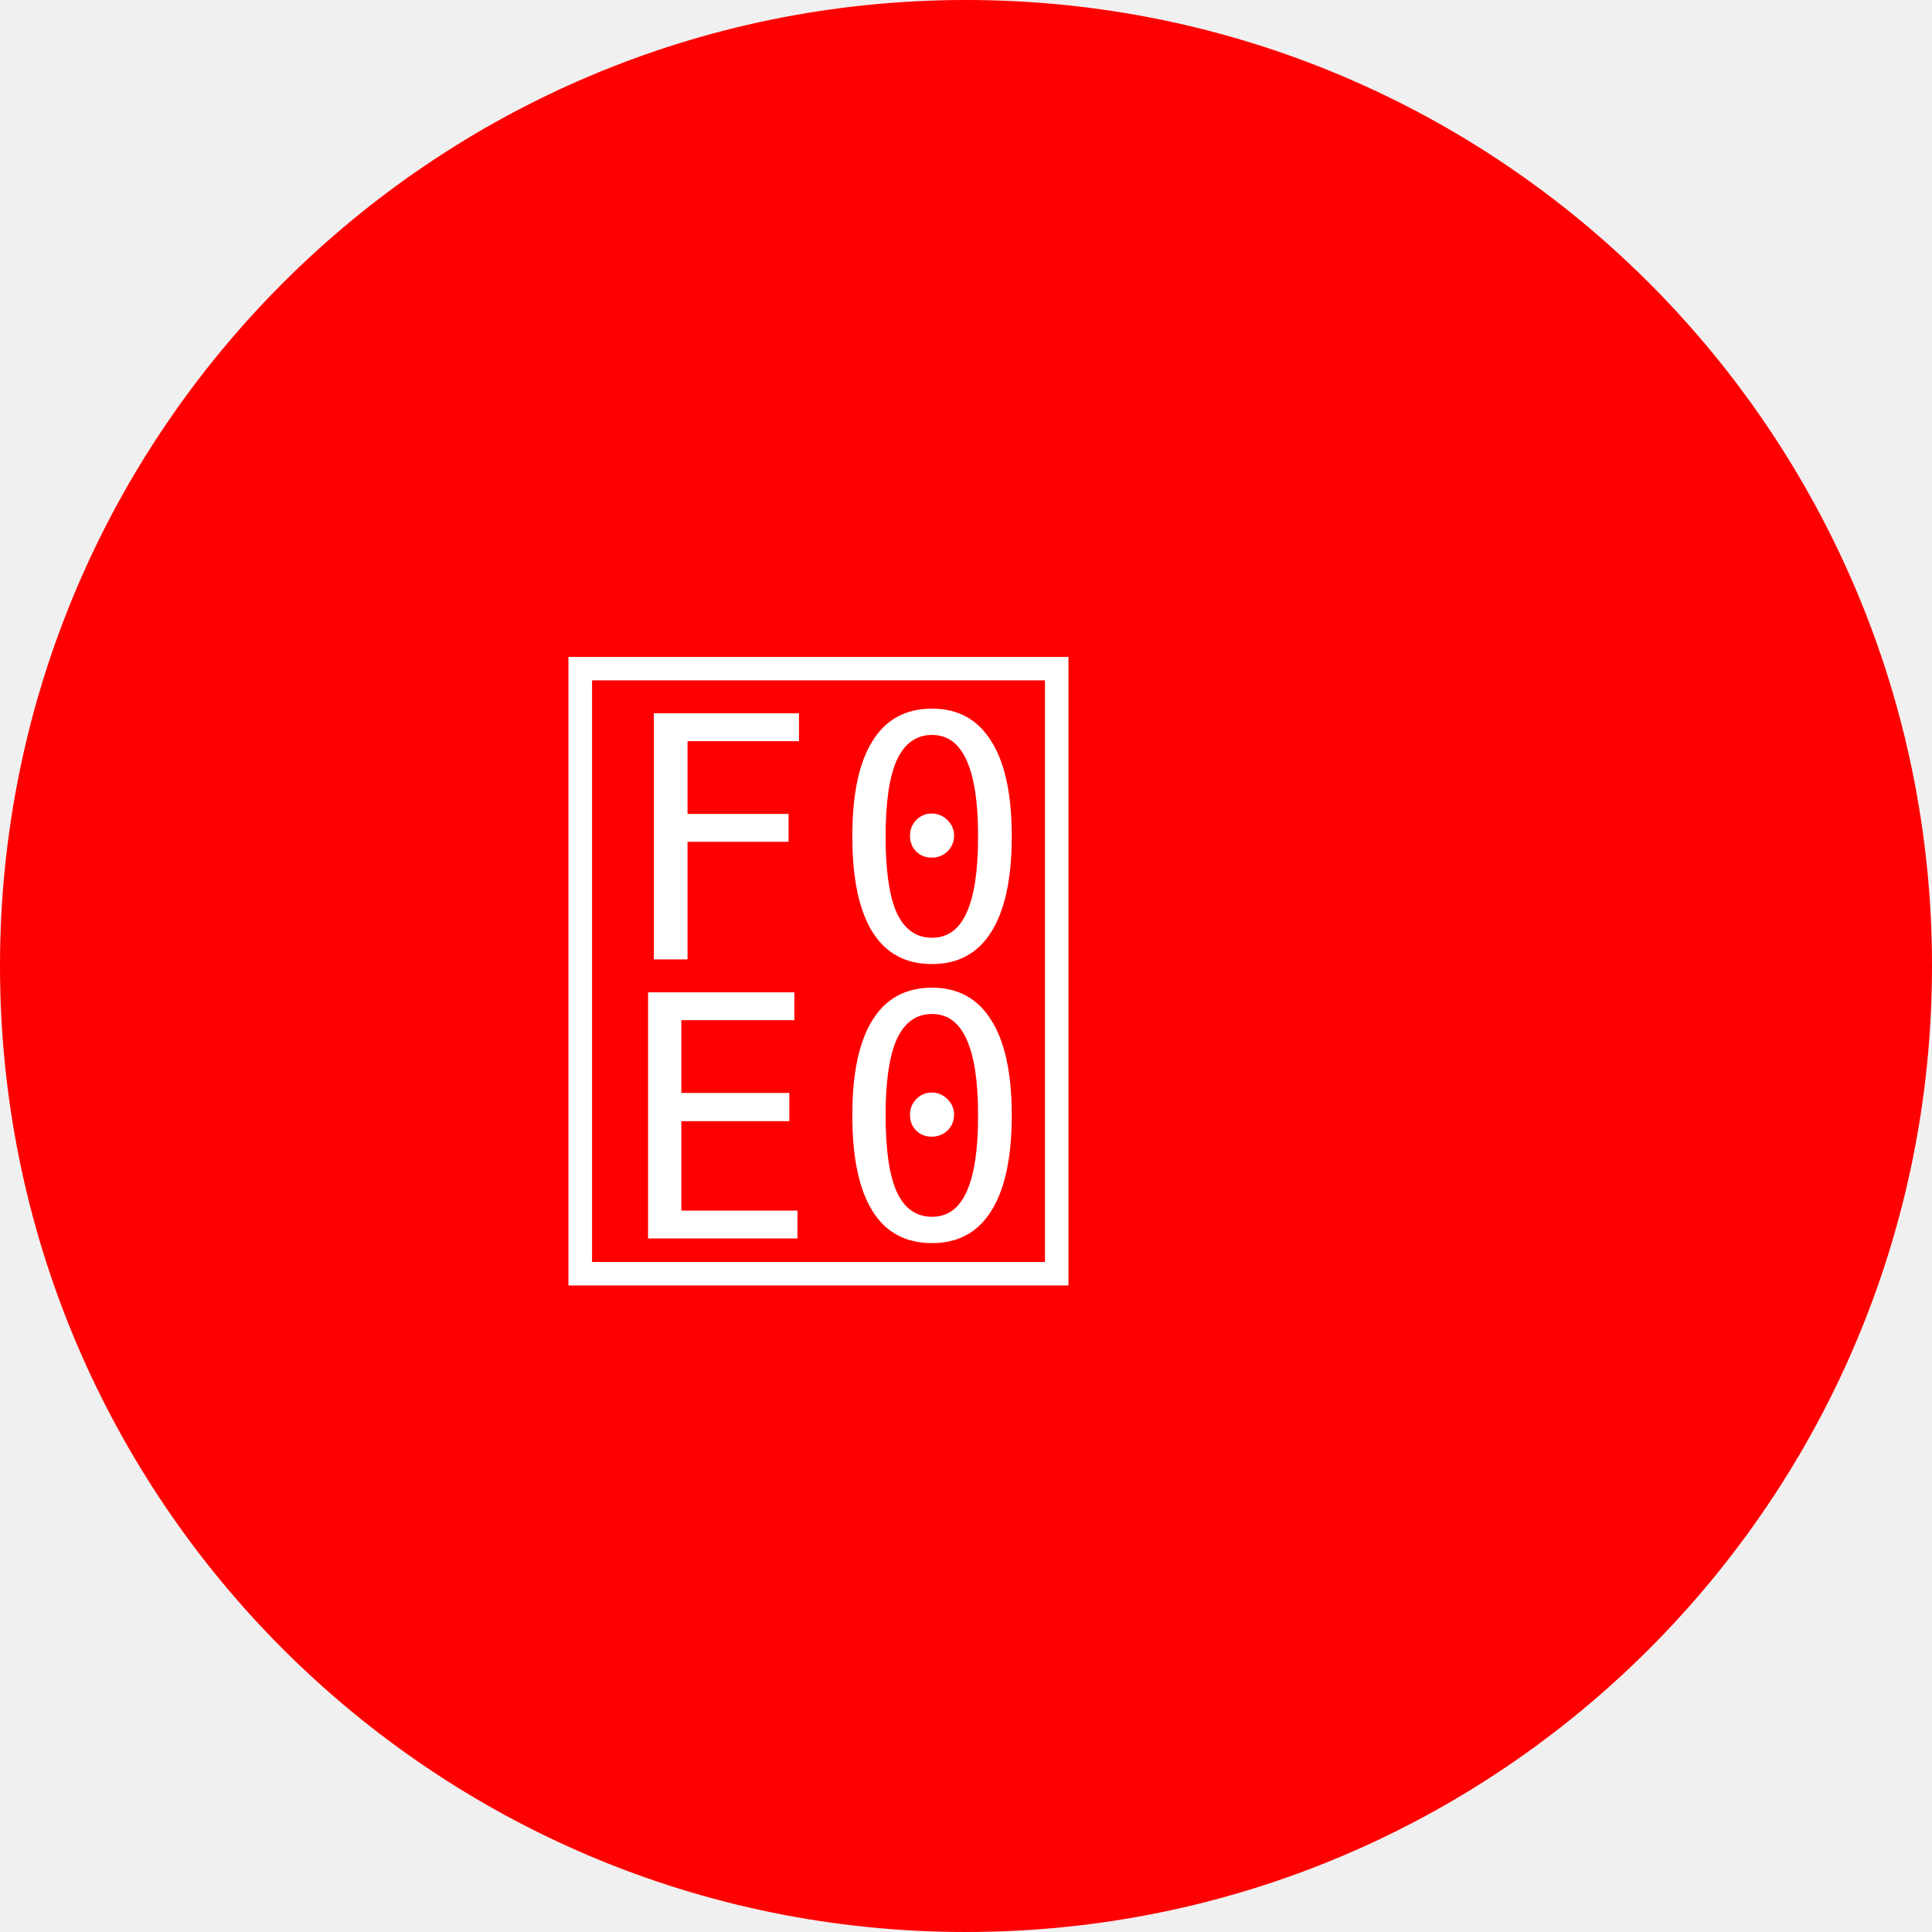
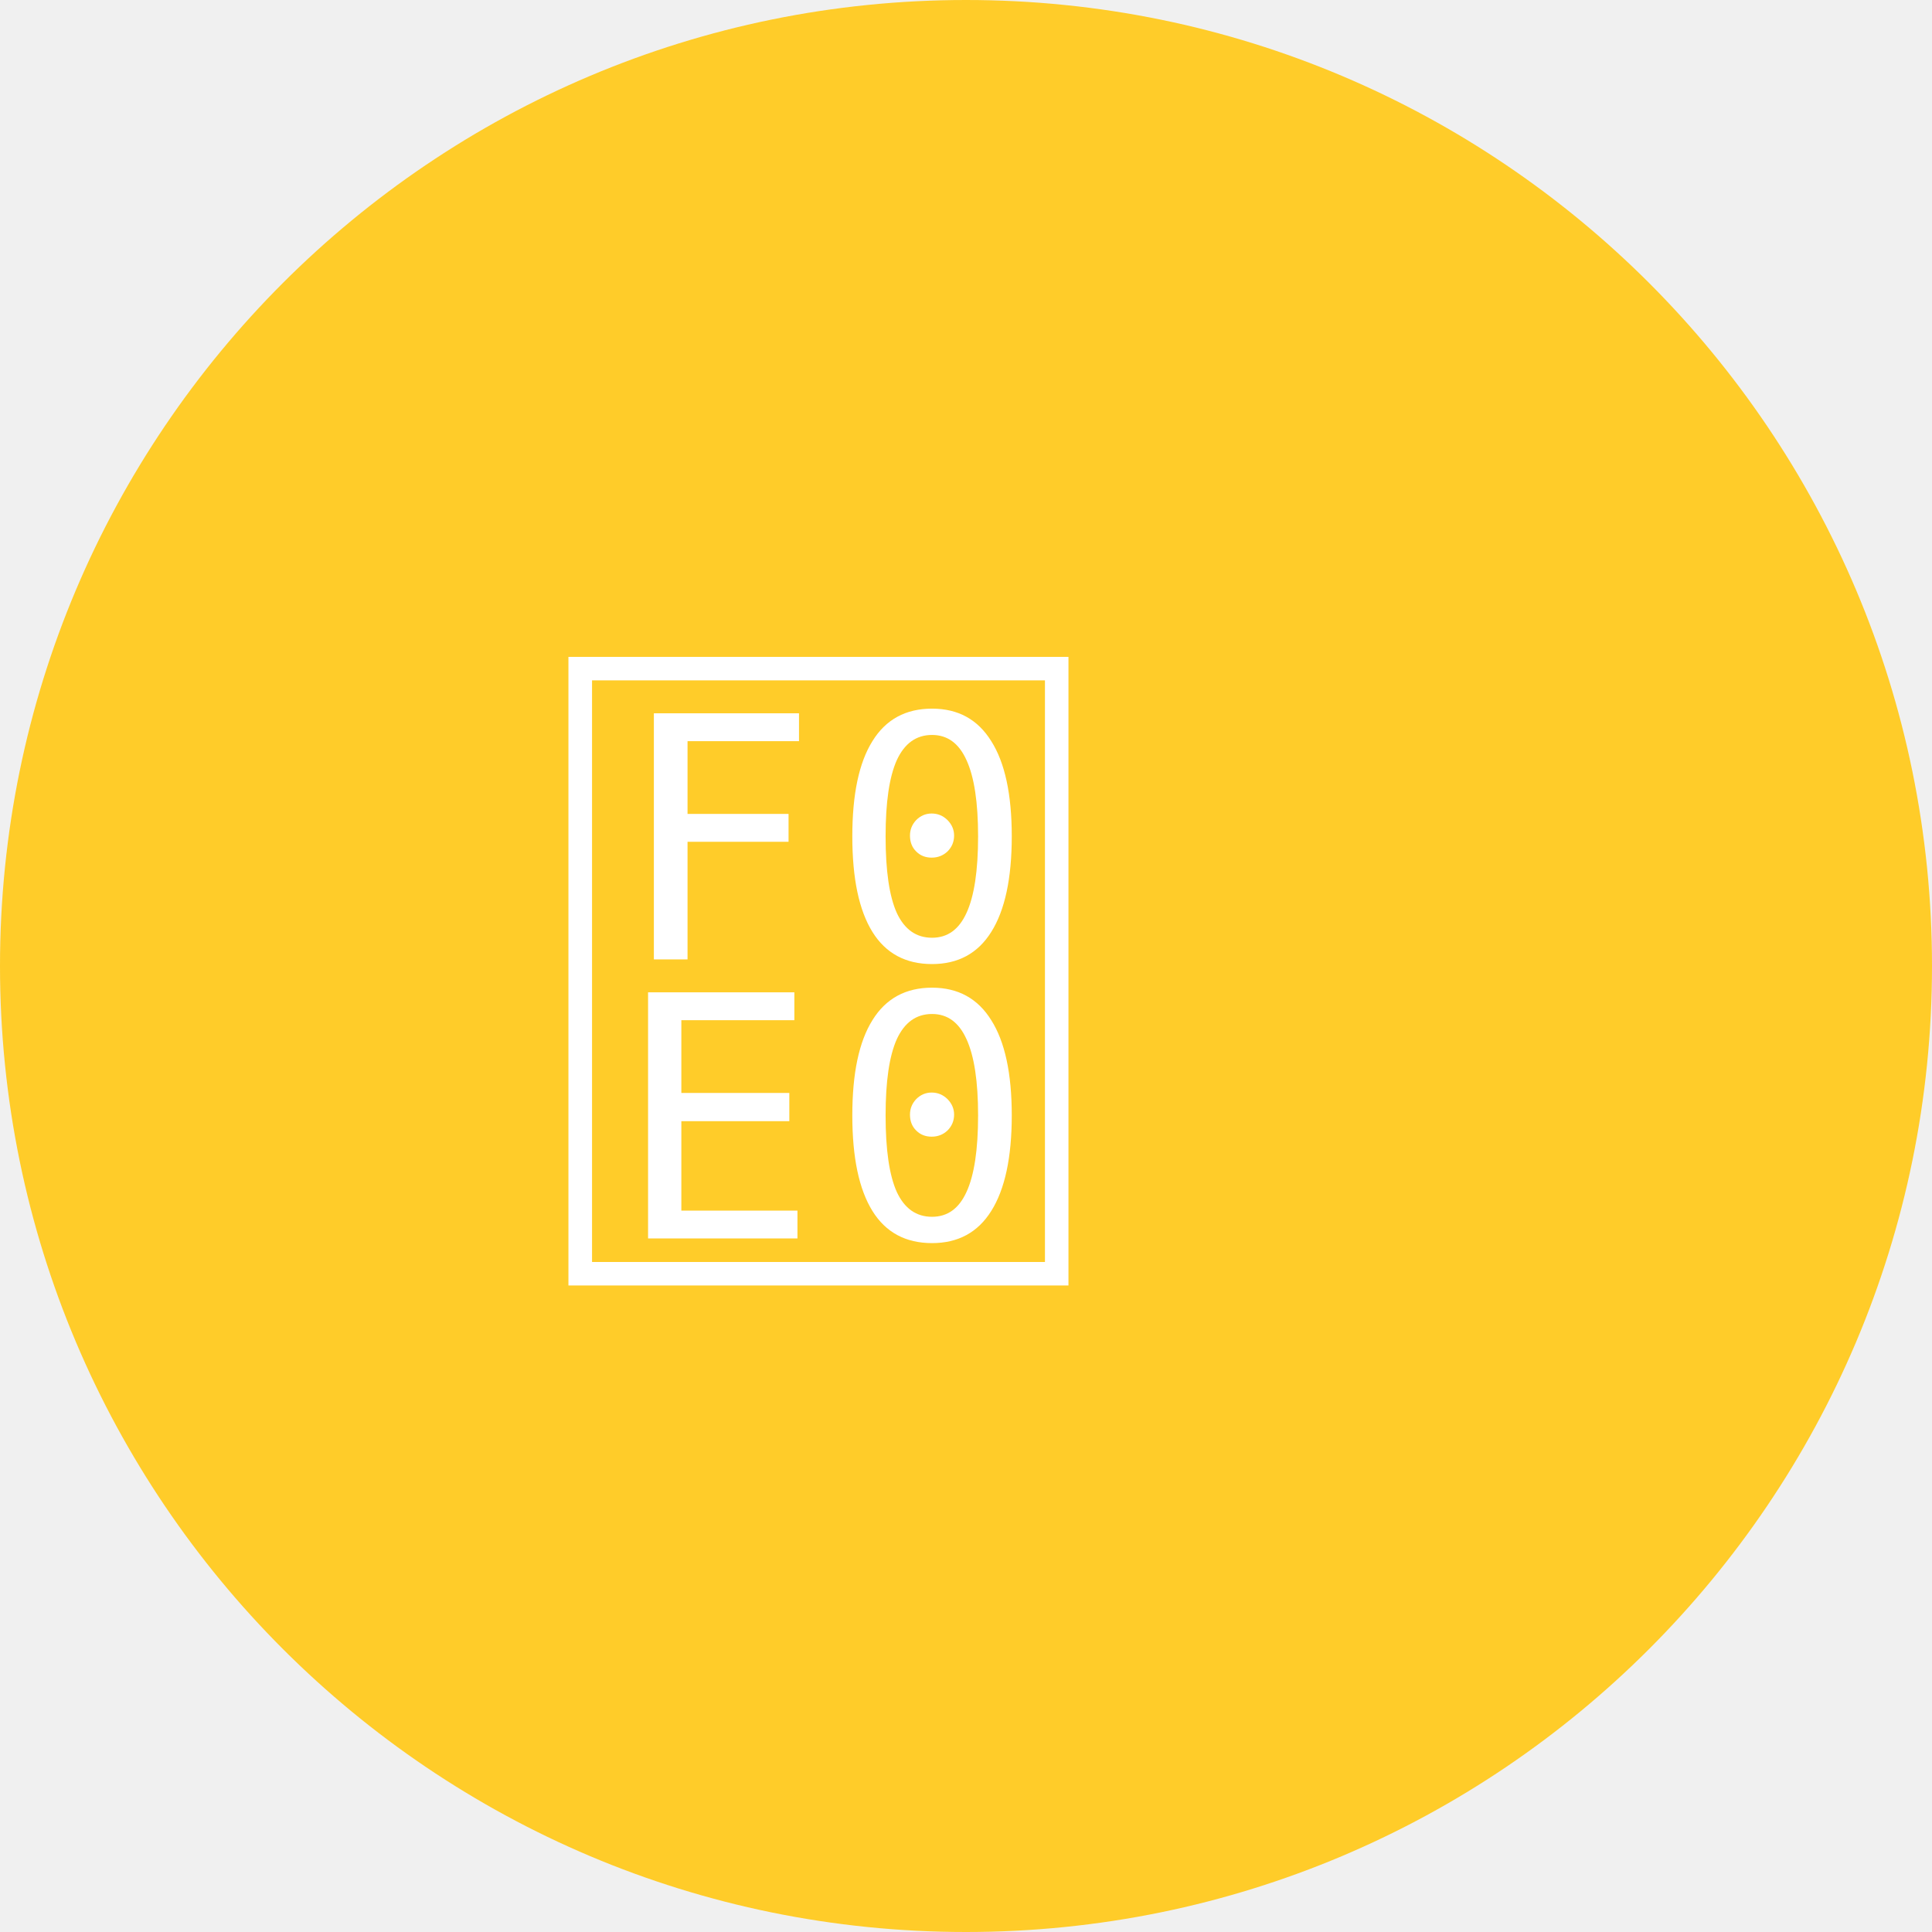
<svg xmlns="http://www.w3.org/2000/svg" width="78" height="78" viewBox="0 0 78 78">
  <g id="icon3" transform="translate(-393 -6949)">
-     <circle id="Ellipse_8" data-name="Ellipse 8" cx="39" cy="39" r="39" transform="translate(393 6949)" fill="red" />
+     <circle id="Ellipse_8" data-name="Ellipse 8" cx="39" cy="39" r="39" transform="translate(393 6949)" fill="#ffcc29" />
    <text id="_" data-name="" transform="translate(415 6999)" fill="#fff" font-size="30" font-family="FontAwesome5Free-Regular, 'Font Awesome 5 Free'">
      <tspan x="0" y="0"></tspan>
    </text>
  </g>
</svg>
